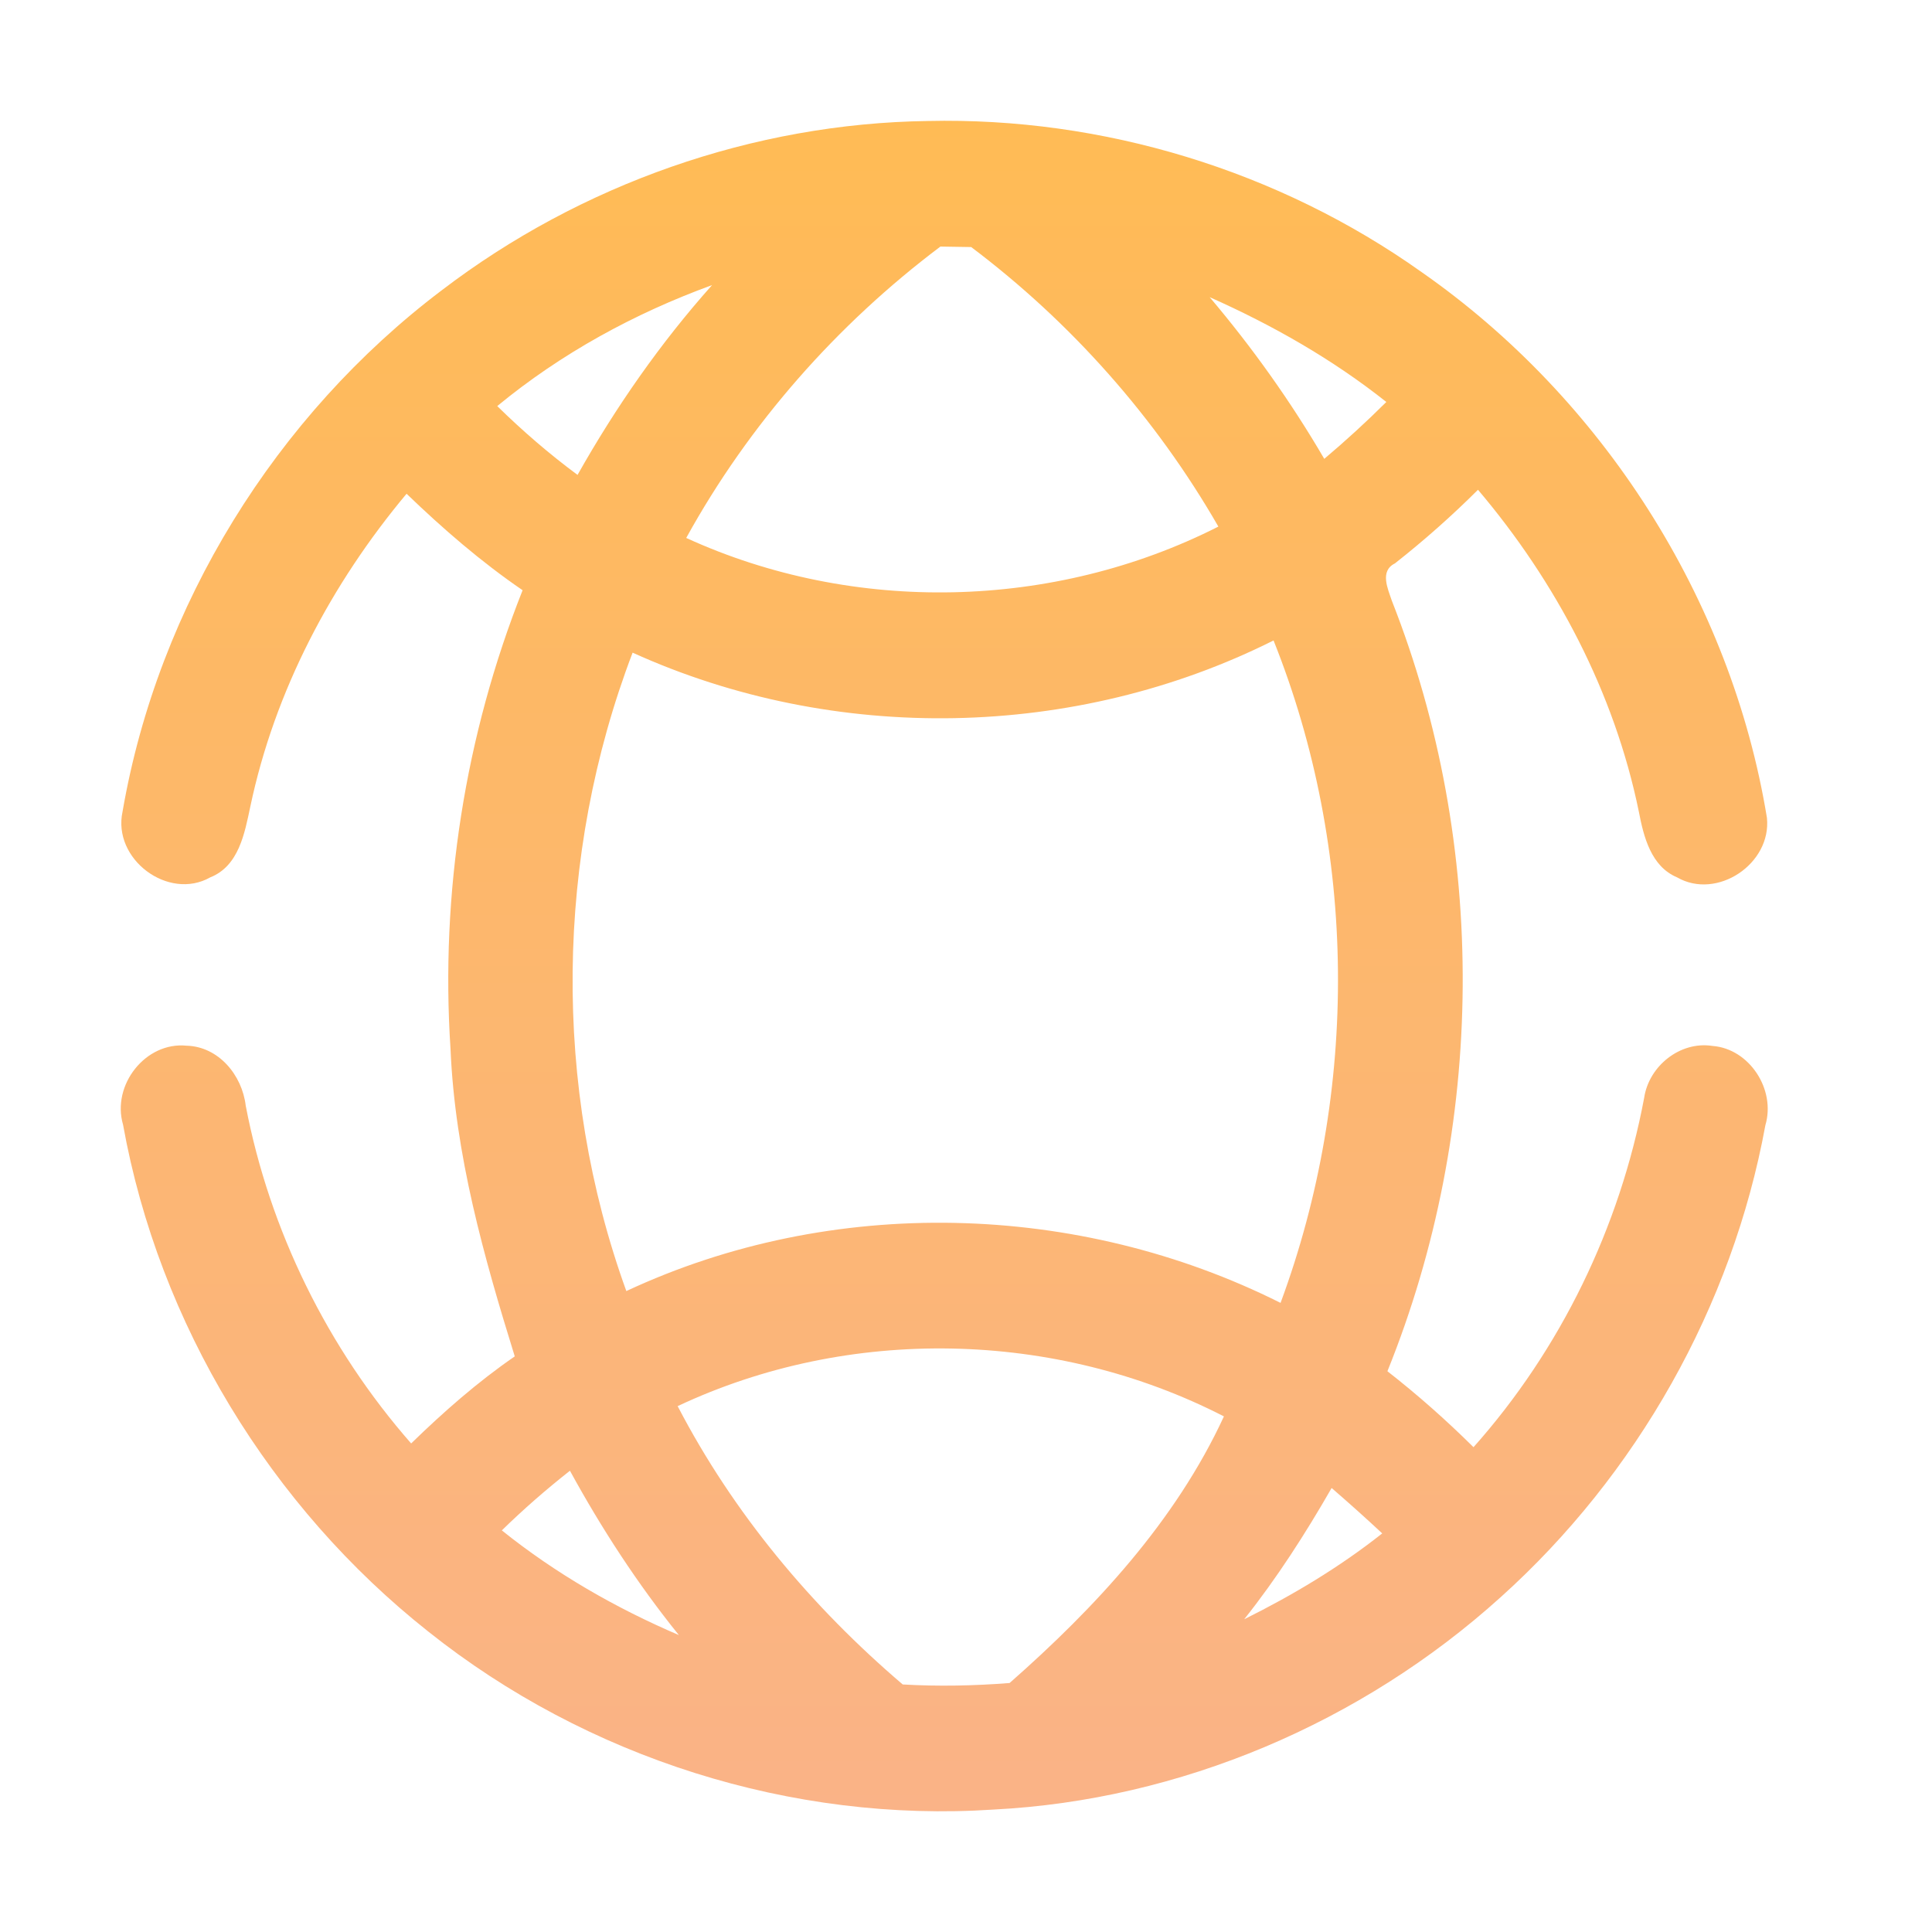
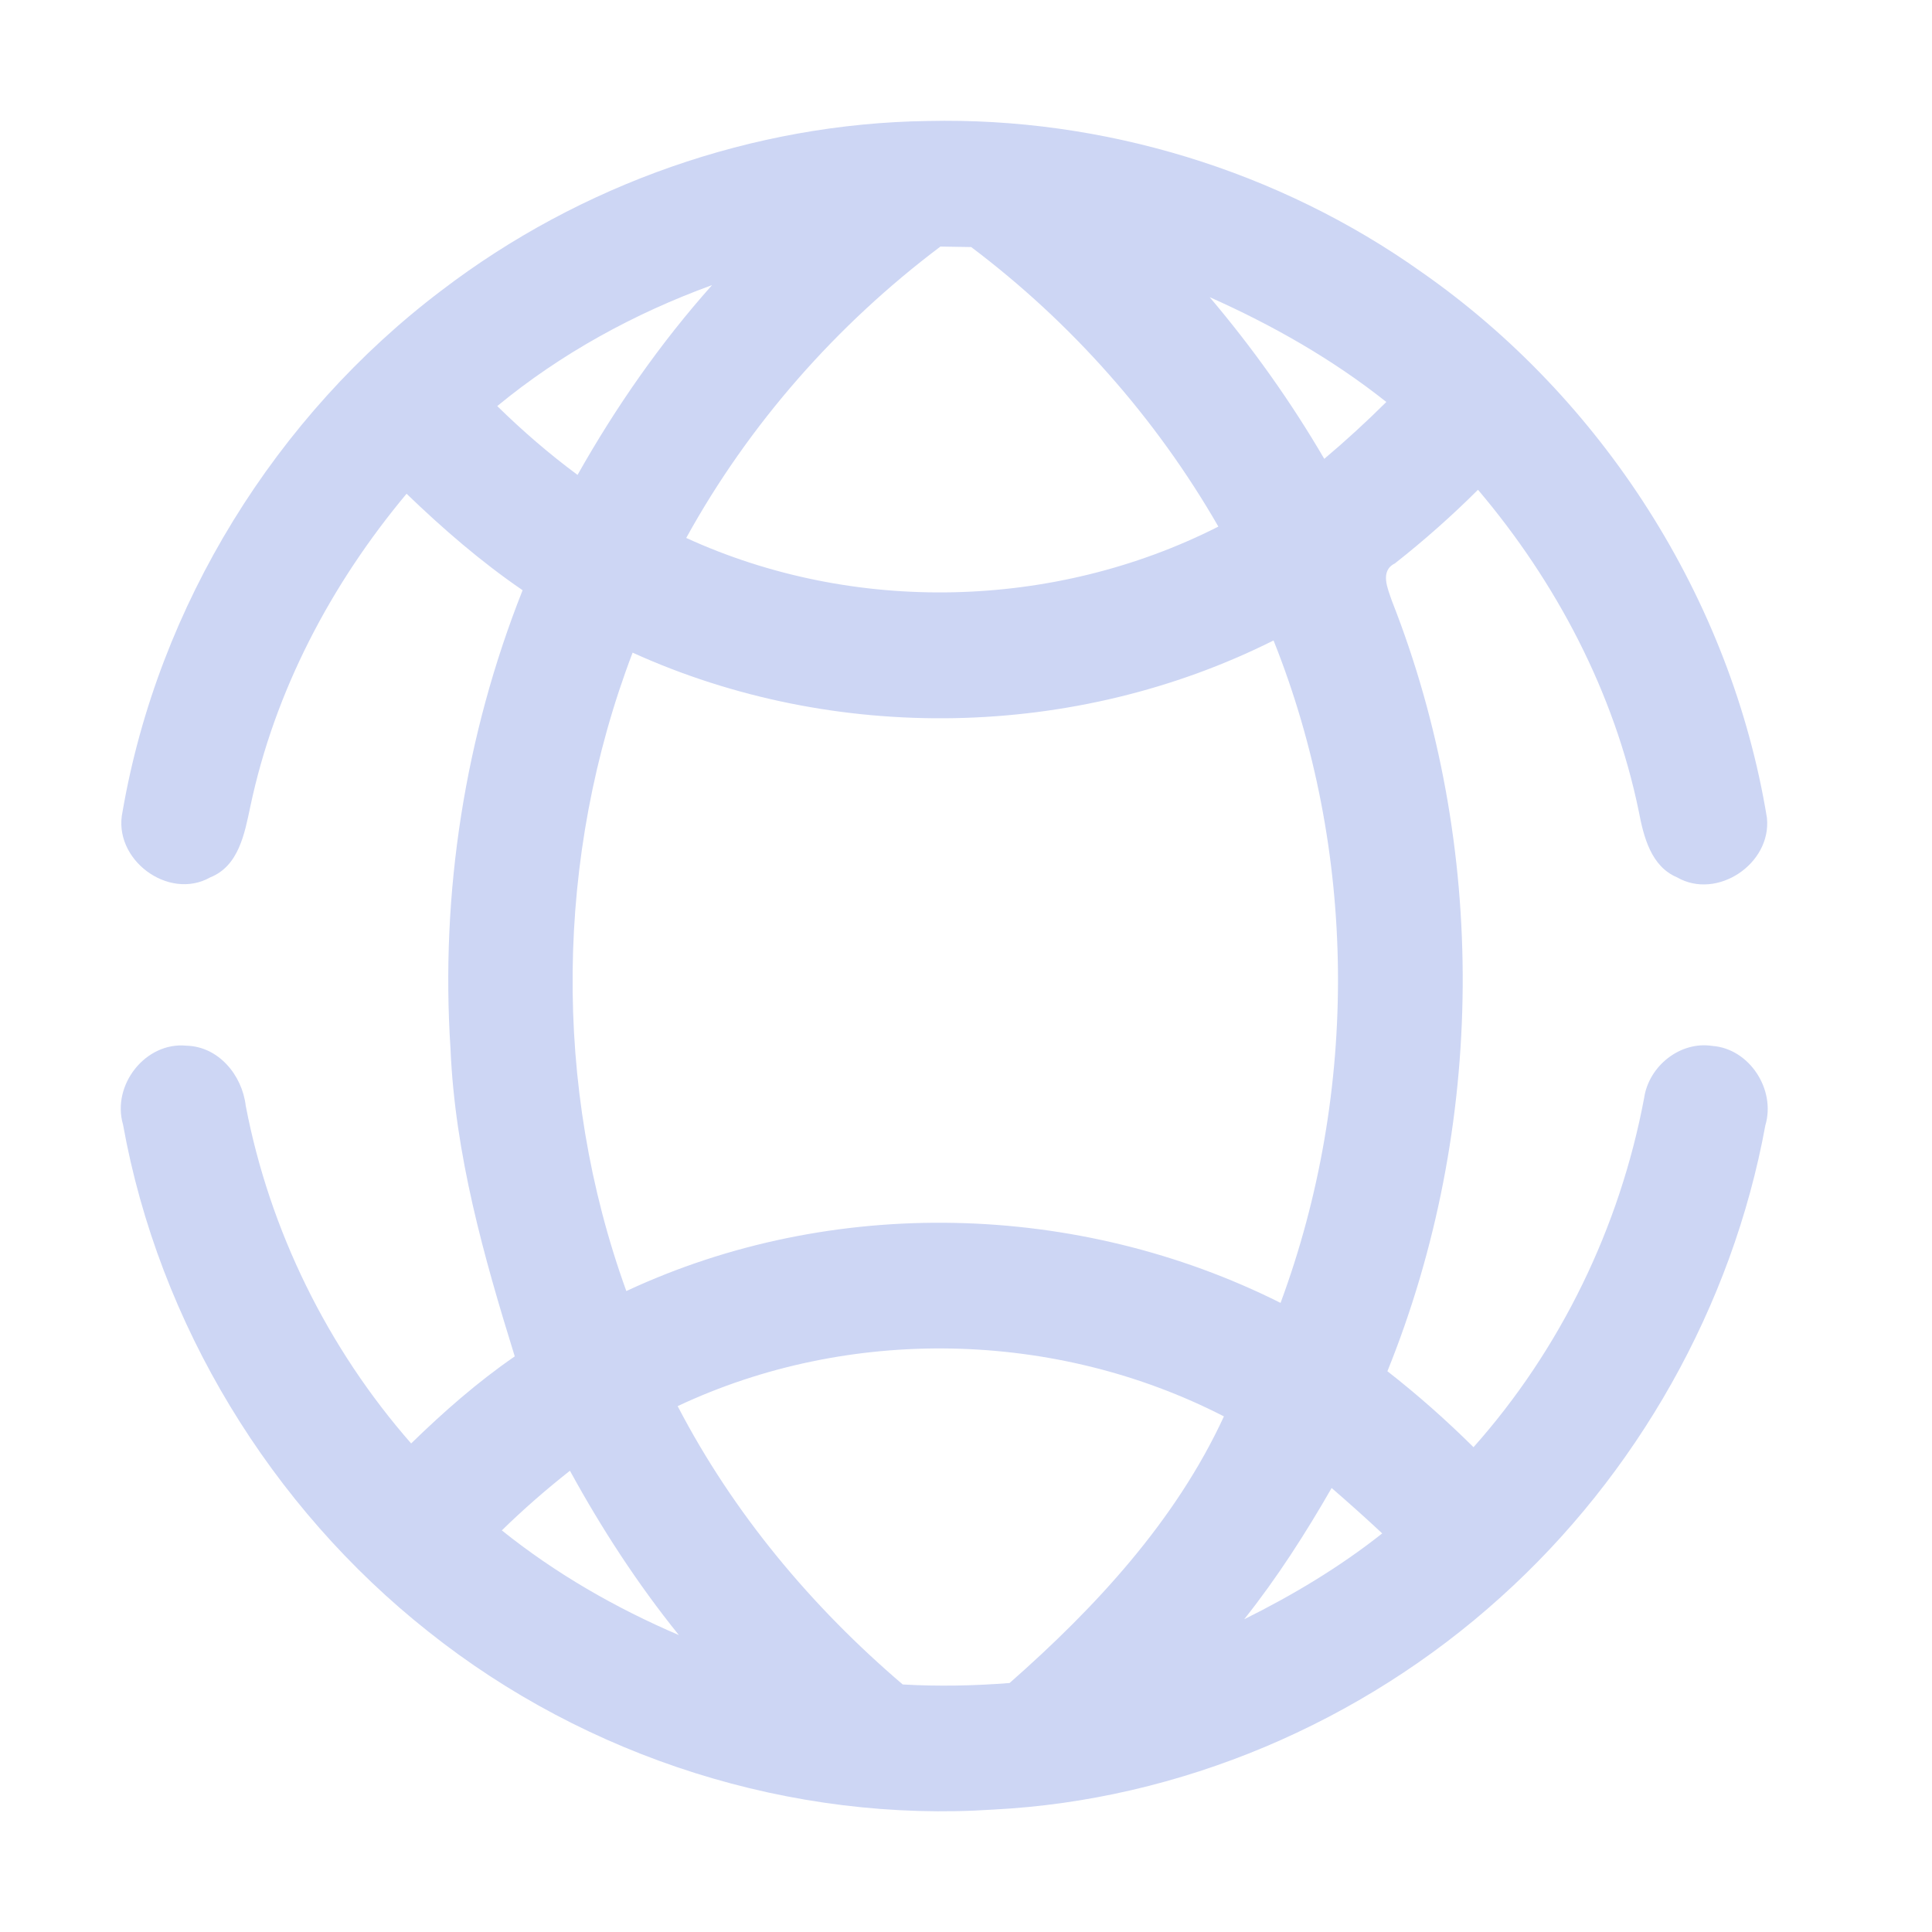
<svg xmlns="http://www.w3.org/2000/svg" width="16" height="16" viewBox="0 0 16 16" fill="none">
  <path d="M3.657 2.405C4.809 1.525 6.24 1.022 7.684 1.002C9.132 0.969 10.588 1.411 11.774 2.254C13.267 3.296 14.336 4.957 14.633 6.773C14.672 7.154 14.219 7.456 13.889 7.266C13.673 7.175 13.612 6.93 13.572 6.721C13.369 5.732 12.886 4.818 12.24 4.056C12.024 4.272 11.793 4.476 11.552 4.666C11.424 4.729 11.494 4.877 11.527 4.976C12.325 7.002 12.305 9.338 11.49 11.356C11.74 11.551 11.978 11.762 12.203 11.985C12.924 11.175 13.415 10.163 13.616 9.093C13.655 8.827 13.916 8.62 14.182 8.662C14.488 8.685 14.708 9.023 14.62 9.319C14.345 10.821 13.554 12.215 12.427 13.228C11.275 14.268 9.773 14.907 8.229 14.986C6.561 15.097 4.861 14.559 3.547 13.512C2.244 12.481 1.316 10.965 1.019 9.314C0.923 8.985 1.206 8.626 1.545 8.66C1.809 8.667 2.005 8.902 2.035 9.157C2.233 10.191 2.714 11.166 3.405 11.954C3.673 11.693 3.955 11.445 4.263 11.233C4.006 10.405 3.768 9.561 3.731 8.687C3.646 7.396 3.851 6.089 4.328 4.888C3.983 4.652 3.667 4.378 3.367 4.089C2.744 4.834 2.275 5.72 2.073 6.68C2.026 6.901 1.978 7.172 1.741 7.266C1.395 7.462 0.929 7.116 1.015 6.721C1.31 5.011 2.286 3.442 3.657 2.405ZM5.683 4.455C7.07 5.09 8.73 5.051 10.09 4.361C9.571 3.459 8.87 2.669 8.043 2.046C7.979 2.045 7.852 2.043 7.788 2.042C6.931 2.687 6.204 3.51 5.683 4.455ZM4.118 3.363C4.327 3.568 4.548 3.759 4.783 3.933C5.099 3.372 5.469 2.841 5.897 2.361C5.255 2.595 4.648 2.926 4.118 3.363ZM10.018 2.461C10.372 2.879 10.691 3.327 10.967 3.8C11.145 3.65 11.316 3.493 11.481 3.329C11.034 2.974 10.537 2.692 10.018 2.461ZM5.239 5.405C4.597 7.087 4.574 8.999 5.187 10.692C6.89 9.897 8.928 9.949 10.605 10.79C11.255 9.036 11.242 7.042 10.547 5.304C8.905 6.127 6.91 6.163 5.239 5.405ZM5.612 11.645C6.073 12.532 6.722 13.307 7.476 13.95C7.771 13.967 8.067 13.961 8.361 13.938C9.069 13.315 9.736 12.597 10.136 11.73C8.741 11.013 7.031 10.977 5.612 11.645ZM4.156 12.674C4.602 13.032 5.099 13.317 5.622 13.541C5.28 13.117 4.982 12.659 4.72 12.18C4.523 12.335 4.334 12.5 4.156 12.674ZM11.028 12.323C10.811 12.701 10.575 13.069 10.304 13.41C10.707 13.21 11.093 12.979 11.447 12.699C11.31 12.571 11.17 12.446 11.028 12.323Z" fill="url(#paint0_linear_448_532)" />
  <defs>
    <linearGradient id="paint0_linear_448_532" x1="7.82" y1="15" x2="7.82" y2="1" gradientUnits="userSpaceOnUse">
-       <stop stop-color="#fab387" />
-       <stop offset="1" stop-color="#FFBB55" />
+       <stop stop-color="#cdd6f4" />
+       <stop offset="1" stop-color="#cdd6f4" />
    </linearGradient>
  </defs>
</svg>
